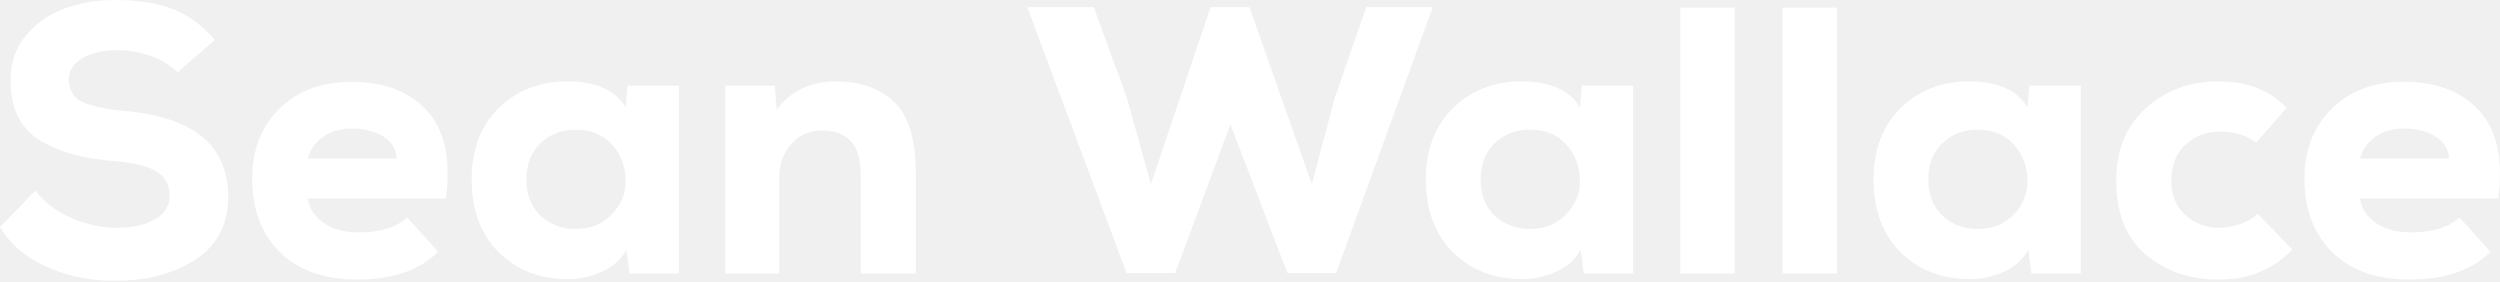
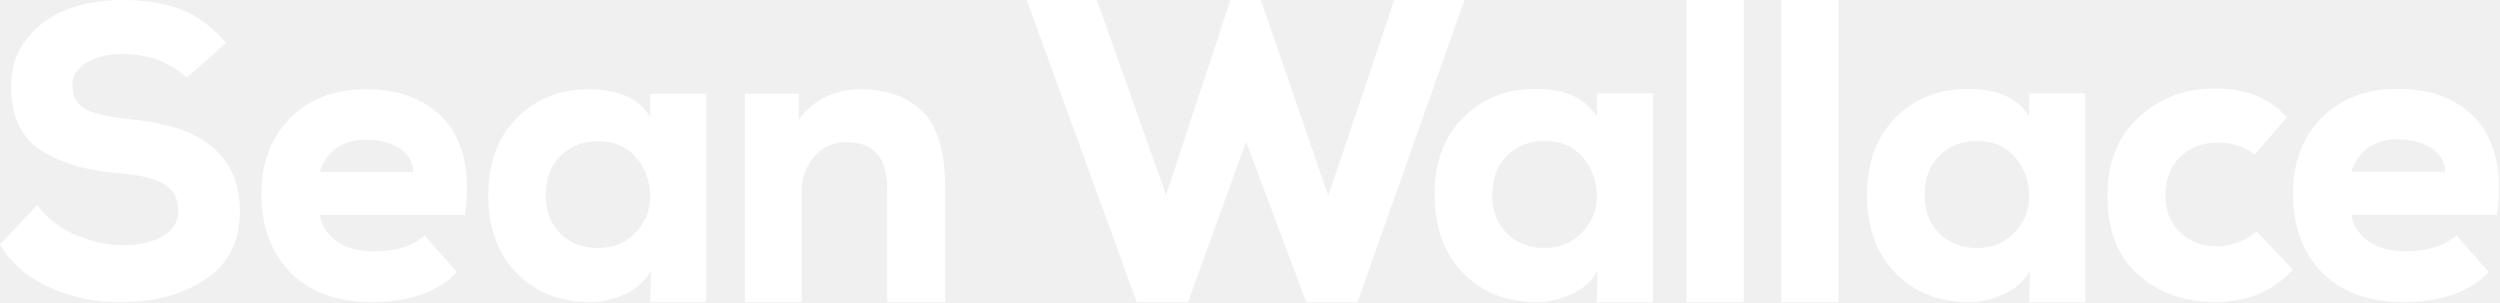
- <svg xmlns="http://www.w3.org/2000/svg" width="6084px" height="684px" version="1.1" xml:space="preserve" style="fill-rule:evenodd;clip-rule:evenodd;stroke-linejoin:round;stroke-miterlimit:2;">
-   <path d="M432.247,175.861C393.373,140.072 343.391,122.177 282.303,122.177C250.216,122.177 223.066,128.656 200.852,141.614C178.638,154.572 167.531,171.541 167.531,192.521C167.531,219.672 178.792,238.338 201.314,248.519C223.837,258.701 258.855,265.951 306.368,270.27C472.356,285.697 555.35,355.115 555.35,478.527C555.35,545.786 528.971,596.693 476.213,631.248C423.454,665.803 358.818,683.08 282.303,683.08C224.917,684.315 169.999,673.67 117.549,651.148C65.099,628.625 25.916,595.767 -0,552.573L86.079,463.717C108.293,493.336 138.066,515.858 175.398,531.285C212.73,546.711 248.673,554.424 283.228,554.424C322.72,554.424 354.19,547.482 377.638,533.599C401.086,519.715 412.81,500.741 412.81,476.675C412.81,450.142 402.32,430.396 381.34,417.438C360.36,404.48 327.348,396.15 282.303,392.447C244.045,389.362 211.033,384.271 183.265,377.175C155.498,370.079 128.81,359.435 103.203,345.243C77.595,331.05 58.157,311.304 44.891,286.005C31.624,260.706 25.299,229.853 25.916,193.447C25.916,152.104 38.257,116.469 62.94,86.542C87.622,56.615 118.937,34.709 156.886,20.826C194.835,6.942 236.332,0 281.377,0C334.444,0 380.106,7.096 418.364,21.288C456.621,35.481 491.485,60.78 522.955,97.186L432.247,175.861Z" style="fill:#fff;fill-rule:nonzero;" />
-   <path d="M748.797,483.154C752.499,506.603 765.149,526.194 786.746,541.929C808.343,557.664 837.036,565.531 872.825,565.531C924.658,565.531 964.149,553.499 991.3,529.434L1066.27,612.736C1020.61,657.781 955.202,680.304 870.048,680.304C788.597,680.304 725.503,657.935 680.766,613.199C636.03,568.462 613.662,509.071 613.662,435.024C613.662,365.297 635.721,308.528 679.841,264.717C723.96,220.906 782.735,199 856.164,199C927.126,199 983.741,218.129 1026.01,256.387C1068.28,294.644 1089.41,349.562 1089.41,421.14C1089.41,443.971 1087.87,464.643 1084.78,483.154L748.797,483.154ZM965.383,385.968C964.149,362.52 953.042,344.471 932.062,331.822C911.082,319.172 885.783,312.847 856.164,312.847C829.014,312.847 806.029,319.326 787.209,332.284C768.388,345.243 755.584,363.137 748.797,385.968L965.383,385.968Z" style="fill:#fff;fill-rule:nonzero;" />
-   <path d="M1527.21,208.256L1652.17,208.256L1652.17,665.494L1531.84,665.494L1524.44,608.108C1510.86,632.173 1490.5,650.068 1463.35,661.792C1436.2,673.516 1409.66,679.378 1383.75,679.378C1314.02,679.378 1257.25,657.473 1213.44,613.662C1169.63,569.851 1147.72,510.922 1147.72,436.875C1147.72,364.063 1169.78,306.06 1213.9,262.866C1258.02,219.672 1313.71,198.075 1380.97,198.075C1449.46,198.075 1496.67,219.055 1522.58,261.014L1527.21,208.256ZM1401.33,315.624C1366.78,315.624 1338.09,326.577 1315.25,348.482C1292.42,370.388 1281.01,399.852 1281.01,436.875C1281.01,473.899 1292.42,503.209 1315.25,524.806C1338.09,546.403 1366.78,557.201 1401.33,557.201C1437.12,557.201 1466.28,545.477 1488.8,522.029C1511.32,498.581 1522.58,471.739 1522.58,441.503C1522.58,406.948 1511.79,377.329 1490.19,352.647C1468.59,327.965 1438.97,315.624 1401.33,315.624Z" style="fill:#fff;fill-rule:nonzero;" />
-   <path d="M2094.6,665.494L2094.6,423.917C2094.6,352.956 2063.12,317.475 2000.18,317.475C1969.95,317.475 1945.11,328.428 1925.68,350.333C1906.24,372.239 1896.52,398.618 1896.52,429.471L1896.52,665.494L1765.09,665.494L1765.09,208.256L1885.41,208.256L1890.04,266.568C1925.21,220.906 1973.04,198.075 2033.51,198.075C2093.36,198.075 2140.87,214.735 2176.05,248.056C2211.22,281.377 2228.8,339.689 2228.8,422.992L2228.8,665.494L2094.6,665.494Z" style="fill:#fff;fill-rule:nonzero;" />
-   <path d="M3251.57,664.569L3133.1,664.569L2994.26,302.666L2860.05,664.569L2741.58,664.569L2500,17.586L2661.98,17.586L2742.5,238.8L2800.82,447.982L2946.13,17.586L3040.54,17.586L3192.34,447.982L3247.87,239.726L3324.7,17.586L3486.67,17.586L3251.57,664.569Z" style="fill:#fff;fill-rule:nonzero;" />
-   <path d="M3849.5,208.256L3974.45,208.256L3974.45,665.494L3854.13,665.494L3846.72,608.108C3833.15,632.173 3812.79,650.068 3785.64,661.792C3758.49,673.516 3731.95,679.378 3706.03,679.378C3636.31,679.378 3579.54,657.473 3535.73,613.662C3491.92,569.851 3470.01,510.922 3470.01,436.875C3470.01,364.063 3492.07,306.06 3536.19,262.866C3580.31,219.672 3636,198.075 3703.26,198.075C3771.75,198.075 3818.96,219.055 3844.87,261.014L3849.5,208.256ZM3723.62,315.624C3689.07,315.624 3660.37,326.577 3637.54,348.482C3614.71,370.388 3603.3,399.852 3603.3,436.875C3603.3,473.899 3614.71,503.209 3637.54,524.806C3660.37,546.403 3689.07,557.201 3723.62,557.201C3759.41,557.201 3788.57,545.477 3811.09,522.029C3833.61,498.581 3844.87,471.739 3844.87,441.503C3844.87,406.948 3834.07,377.329 3812.48,352.647C3790.88,327.965 3761.26,315.624 3723.62,315.624Z" style="fill:#fff;fill-rule:nonzero;" />
-   <rect x="4089.23" y="18.512" width="132.358" height="646.983" style="fill:#fff;fill-rule:nonzero;" />
-   <rect x="4338.21" y="18.512" width="132.358" height="646.983" style="fill:#fff;fill-rule:nonzero;" />
-   <path d="M4938.91,208.256L5063.87,208.256L5063.87,665.494L4943.54,665.494L4936.14,608.108C4922.56,632.173 4902.2,650.068 4875.05,661.792C4847.9,673.516 4821.36,679.378 4795.45,679.378C4725.72,679.378 4668.95,657.473 4625.14,613.662C4581.33,569.851 4559.42,510.922 4559.42,436.875C4559.42,364.063 4581.48,306.06 4625.6,262.866C4669.72,219.672 4725.41,198.075 4792.67,198.075C4861.16,198.075 4908.37,219.055 4934.28,261.014L4938.91,208.256ZM4813.03,315.624C4778.48,315.624 4749.78,326.577 4726.95,348.482C4704.12,370.388 4692.71,399.852 4692.71,436.875C4692.71,473.899 4704.12,503.209 4726.95,524.806C4749.78,546.403 4778.48,557.201 4813.03,557.201C4848.82,557.201 4877.98,545.477 4900.5,522.029C4923.02,498.581 4934.28,471.739 4934.28,441.503C4934.28,406.948 4923.49,377.329 4901.89,352.647C4880.29,327.965 4850.67,315.624 4813.03,315.624Z" style="fill:#fff;fill-rule:nonzero;" />
-   <path d="M5578.49,607.183C5532.21,655.93 5472.66,680.304 5399.85,680.304C5328.27,680.304 5268.73,659.787 5221.22,618.752C5173.7,577.718 5149.94,518.018 5149.94,439.652C5149.94,365.605 5174.01,306.831 5222.14,263.328C5270.27,219.826 5329.2,198.075 5398.93,198.075C5469.27,198.075 5524.5,219.672 5564.61,262.866L5490.56,347.094C5466.49,329.199 5437.8,320.252 5404.48,320.252C5369.93,320.252 5341.23,330.896 5318.4,352.184C5295.57,373.473 5284.15,402.629 5284.15,439.652C5284.15,474.824 5295.57,502.746 5318.4,523.417C5341.23,544.089 5369,554.424 5401.7,554.424C5417.75,554.424 5434.56,551.339 5452.15,545.169C5469.73,538.998 5483.77,530.668 5494.26,520.178L5578.49,607.183Z" style="fill:#fff;fill-rule:nonzero;" />
-   <path d="M5743.24,483.154C5746.95,506.603 5759.6,526.194 5781.19,541.929C5802.79,557.664 5831.48,565.531 5867.27,565.531C5919.11,565.531 5958.6,553.499 5985.75,529.434L6060.72,612.736C6015.06,657.781 5949.65,680.304 5864.49,680.304C5783.04,680.304 5719.95,657.935 5675.21,613.199C5630.48,568.462 5608.11,509.071 5608.11,435.024C5608.11,365.297 5630.17,308.528 5674.29,264.717C5718.41,220.906 5777.18,199 5850.61,199C5921.57,199 5978.19,218.129 6020.46,256.387C6062.72,294.644 6083.86,349.562 6083.86,421.14C6083.86,443.971 6082.32,464.643 6079.23,483.154L5743.24,483.154ZM5959.83,385.968C5958.6,362.52 5947.49,344.471 5926.51,331.822C5905.53,319.172 5880.23,312.847 5850.61,312.847C5823.46,312.847 5800.48,319.326 5781.66,332.284C5762.84,345.243 5750.03,363.137 5743.24,385.968L5959.83,385.968Z" style="fill:#fff;fill-rule:nonzero;" />
+ <svg xmlns="http://www.w3.org/2000/svg" width="1165px" height="141px" version="1.1" xml:space="preserve" style="fill-rule:evenodd;clip-rule:evenodd;stroke-linejoin:round;stroke-miterlimit:2;">
+   <g>
+     <g>
+       <path d="M87.015,36.239C79.19,28.864 69.128,25.177 56.83,25.177C50.371,25.177 44.905,26.512 40.433,29.182C35.961,31.852 33.725,35.349 33.725,39.672C33.725,45.267 35.992,49.113 40.526,51.212C45.06,53.31 52.11,54.804 61.675,55.694C95.09,58.873 111.797,73.177 111.797,98.608C111.797,112.468 106.487,122.959 95.866,130.079C85.245,137.2 72.233,140.76 56.83,140.76C45.278,141.014 34.222,138.821 23.664,134.18C13.105,129.539 5.217,122.768 -0,113.867L17.329,95.557C21.8,101.66 27.794,106.301 35.309,109.48C42.824,112.659 50.06,114.248 57.017,114.248C64.967,114.248 71.302,112.818 76.022,109.957C80.742,107.096 83.102,103.186 83.102,98.227C83.102,92.759 80.991,88.69 76.767,86.02C72.544,83.35 65.898,81.633 56.83,80.87C49.129,80.235 42.483,79.186 36.893,77.723C31.303,76.261 25.931,74.068 20.776,71.143C15.621,68.218 11.708,64.15 9.037,58.936C6.366,53.723 5.093,47.365 5.217,39.863C5.217,31.344 7.702,24 12.67,17.833C17.639,11.666 23.943,7.152 31.583,4.291C39.222,1.43 47.576,0 56.644,0C67.327,0 76.519,1.462 84.22,4.387C91.922,7.311 98.94,12.525 105.276,20.027L87.015,36.239Z" style="fill:#fff;fill-rule:nonzero;" />
+       <path d="M149.029,100.154C149.774,104.986 152.321,109.023 156.669,112.266C161.016,115.508 166.792,117.129 173.997,117.129C184.431,117.129 192.381,114.65 197.847,109.691L212.94,126.857C203.748,136.139 190.58,140.78 173.438,140.78C157.041,140.78 144.34,136.171 135.334,126.952C126.328,117.733 121.825,105.495 121.825,90.236C121.825,75.868 126.266,64.169 135.148,55.141C144.029,46.113 155.861,41.599 170.643,41.599C184.928,41.599 196.325,45.541 204.834,53.425C213.343,61.308 217.598,72.625 217.598,87.375C217.598,92.08 217.287,96.339 216.666,100.154L149.029,100.154ZM192.63,80.127C192.381,75.295 190.146,71.576 185.922,68.969C181.699,66.363 176.606,65.059 170.643,65.059C165.178,65.059 160.55,66.395 156.762,69.065C152.973,71.735 150.395,75.423 149.029,80.127L192.63,80.127Z" style="fill:#fff;fill-rule:nonzero;" />
+       <path d="M302.991,43.697L329.077,43.697L329.077,140.78L302.991,140.78L303.363,126.094C300.63,131.053 296.531,134.74 291.066,137.156C285.6,139.572 280.259,140.78 275.041,140.78C261.005,140.78 249.577,136.266 240.757,127.238C231.937,118.21 227.528,106.067 227.528,90.808C227.528,75.804 231.968,63.851 240.85,54.951C249.732,46.05 260.943,41.599 274.482,41.599C288.271,41.599 297.773,45.923 302.991,54.569L302.991,43.697ZM278.582,65.822C271.625,65.822 265.849,68.079 261.253,72.593C256.657,77.107 254.359,83.179 254.359,90.808C254.359,98.438 256.657,104.477 261.253,108.928C265.849,113.378 271.625,115.603 278.582,115.603C285.786,115.603 291.656,113.187 296.19,108.356C300.724,103.524 302.991,97.992 302.991,91.762C302.991,84.641 300.817,78.538 296.469,73.452C292.121,68.365 286.159,65.822 278.582,65.822Z" style="fill:#fff;fill-rule:nonzero;" />
+       <path d="M347.107,140.78L347.107,43.697L372.261,43.697L372.261,55.714C379.341,46.304 388.968,41.599 401.142,41.599C413.191,41.599 422.756,45.033 429.836,51.899C436.917,58.765 440.457,70.781 440.457,87.947L440.457,140.78L413.439,140.78L413.439,88.138C413.439,73.515 407.104,66.204 394.434,66.204C388.347,66.204 383.347,68.461 379.435,72.975C375.522,77.489 373.565,82.925 373.565,89.282L373.565,140.78L347.107,140.78Z" style="fill:#fff;" />
+     </g>
+     <g>
+       <path d="M632.597,140.78L608.701,140.78L580.698,66.061L553.628,140.78L529.733,140.78L478.446,0L511.116,0L543.411,90.815L573.366,0L587.551,0L618.97,91.19L649.778,0L682.448,0L632.597,140.78Z" style="fill:#fff;fill-rule:nonzero;" />
+       <path d="M744.126,43.511L770.262,43.511L770.262,140.78L744.126,140.78L744.499,126.065C741.761,131.034 737.654,134.729 732.178,137.149C726.702,139.57 721.35,140.78 716.123,140.78C702.059,140.78 690.609,136.257 681.773,127.212C672.936,118.167 668.518,106 668.518,90.712C668.518,75.679 672.967,63.704 681.866,54.786C690.765,45.868 701.997,41.409 715.563,41.409C729.378,41.409 738.899,45.74 744.126,54.404L744.126,43.511ZM719.67,65.678C712.701,65.678 706.913,67.94 702.308,72.462C697.703,76.985 695.401,83.068 695.401,90.712C695.401,98.356 697.703,104.408 702.308,108.867C706.913,113.326 712.701,115.555 719.67,115.555C726.889,115.555 732.769,113.134 737.312,108.293C741.855,103.452 744.126,97.91 744.126,91.668C744.126,84.533 741.948,78.418 737.592,73.322C733.236,68.226 727.262,65.678 719.67,65.678Z" style="fill:#fff;fill-rule:nonzero;" />
+       <path d="M945.621,43.511L971.757,43.511L971.757,140.78L945.621,140.78L945.995,126.065C943.257,131.034 939.15,134.729 933.673,137.149C928.197,139.57 922.846,140.78 917.618,140.78C903.555,140.78 892.105,136.257 883.268,127.212C874.432,118.167 870.013,106 870.013,90.712C870.013,75.679 874.463,63.704 883.361,54.786C892.26,45.868 903.492,41.409 917.058,41.409C930.873,41.409 940.394,45.74 945.621,54.404L945.621,43.511ZM921.165,65.678C914.196,65.678 908.409,67.94 903.804,72.462C899.199,76.985 896.896,83.068 896.896,90.712C896.896,98.356 899.199,104.408 903.804,108.867C908.409,113.326 914.196,115.555 921.165,115.555C928.384,115.555 934.265,113.134 938.807,108.293C943.35,103.452 945.621,97.91 945.621,91.668C945.621,84.533 943.443,78.418 939.087,73.322C934.731,68.226 928.757,65.678 921.165,65.678Z" style="fill:#fff;fill-rule:nonzero;" />
+       <rect x="785.891" y="0" width="26.696" height="140.78" style="fill:#fff;fill-rule:nonzero;" />
+       <rect x="830.035" y="0" width="26.696" height="140.78" style="fill:#fff;fill-rule:nonzero;" />
+       <path d="M1068.49,125.683C1059.15,135.748 1047.14,140.78 1032.46,140.78C1018.02,140.78 1006.01,136.544 996.427,128.072C986.844,119.6 982.053,107.274 982.053,91.094C982.053,75.807 986.906,63.672 996.614,54.69C1006.32,45.709 1018.21,41.218 1032.27,41.218C1046.46,41.218 1057.6,45.677 1065.69,54.595L1050.75,71.985C1045.9,68.29 1040.11,66.443 1033.39,66.443C1026.42,66.443 1020.63,68.64 1016.03,73.036C1011.43,77.431 1009.12,83.45 1009.12,91.094C1009.12,98.356 1011.43,104.121 1016.03,108.389C1020.63,112.657 1026.24,114.791 1032.83,114.791C1036.07,114.791 1039.46,114.154 1043.01,112.88C1046.55,111.606 1049.38,109.886 1051.5,107.72L1068.49,125.683Z" style="fill:#fff;fill-rule:nonzero;" />
+       <path d="M1095.75,100.076C1096.49,104.917 1099.04,108.962 1103.4,112.211C1107.76,115.459 1113.54,117.084 1120.76,117.084C1131.21,117.084 1139.18,114.6 1144.66,109.631L1159.78,126.83C1150.57,136.13 1137.38,140.78 1120.2,140.78C1103.77,140.78 1091.05,136.162 1082.02,126.925C1073,117.689 1068.49,105.427 1068.49,90.139C1068.49,75.743 1072.94,64.022 1081.84,54.977C1090.74,45.932 1102.59,41.409 1117.4,41.409C1131.71,41.409 1143.13,45.358 1151.66,53.257C1160.18,61.156 1164.44,72.494 1164.44,87.272C1164.44,91.986 1164.13,96.254 1163.51,100.076L1095.75,100.076ZM1139.43,80.011C1139.18,75.17 1136.94,71.443 1132.71,68.831C1128.48,66.22 1123.37,64.914 1117.4,64.914C1111.92,64.914 1107.29,66.252 1103.49,68.927C1099.7,71.602 1097.11,75.297 1095.75,80.011L1139.43,80.011Z" style="fill:#fff;fill-rule:nonzero;" />
+     </g>
+   </g>
</svg>
